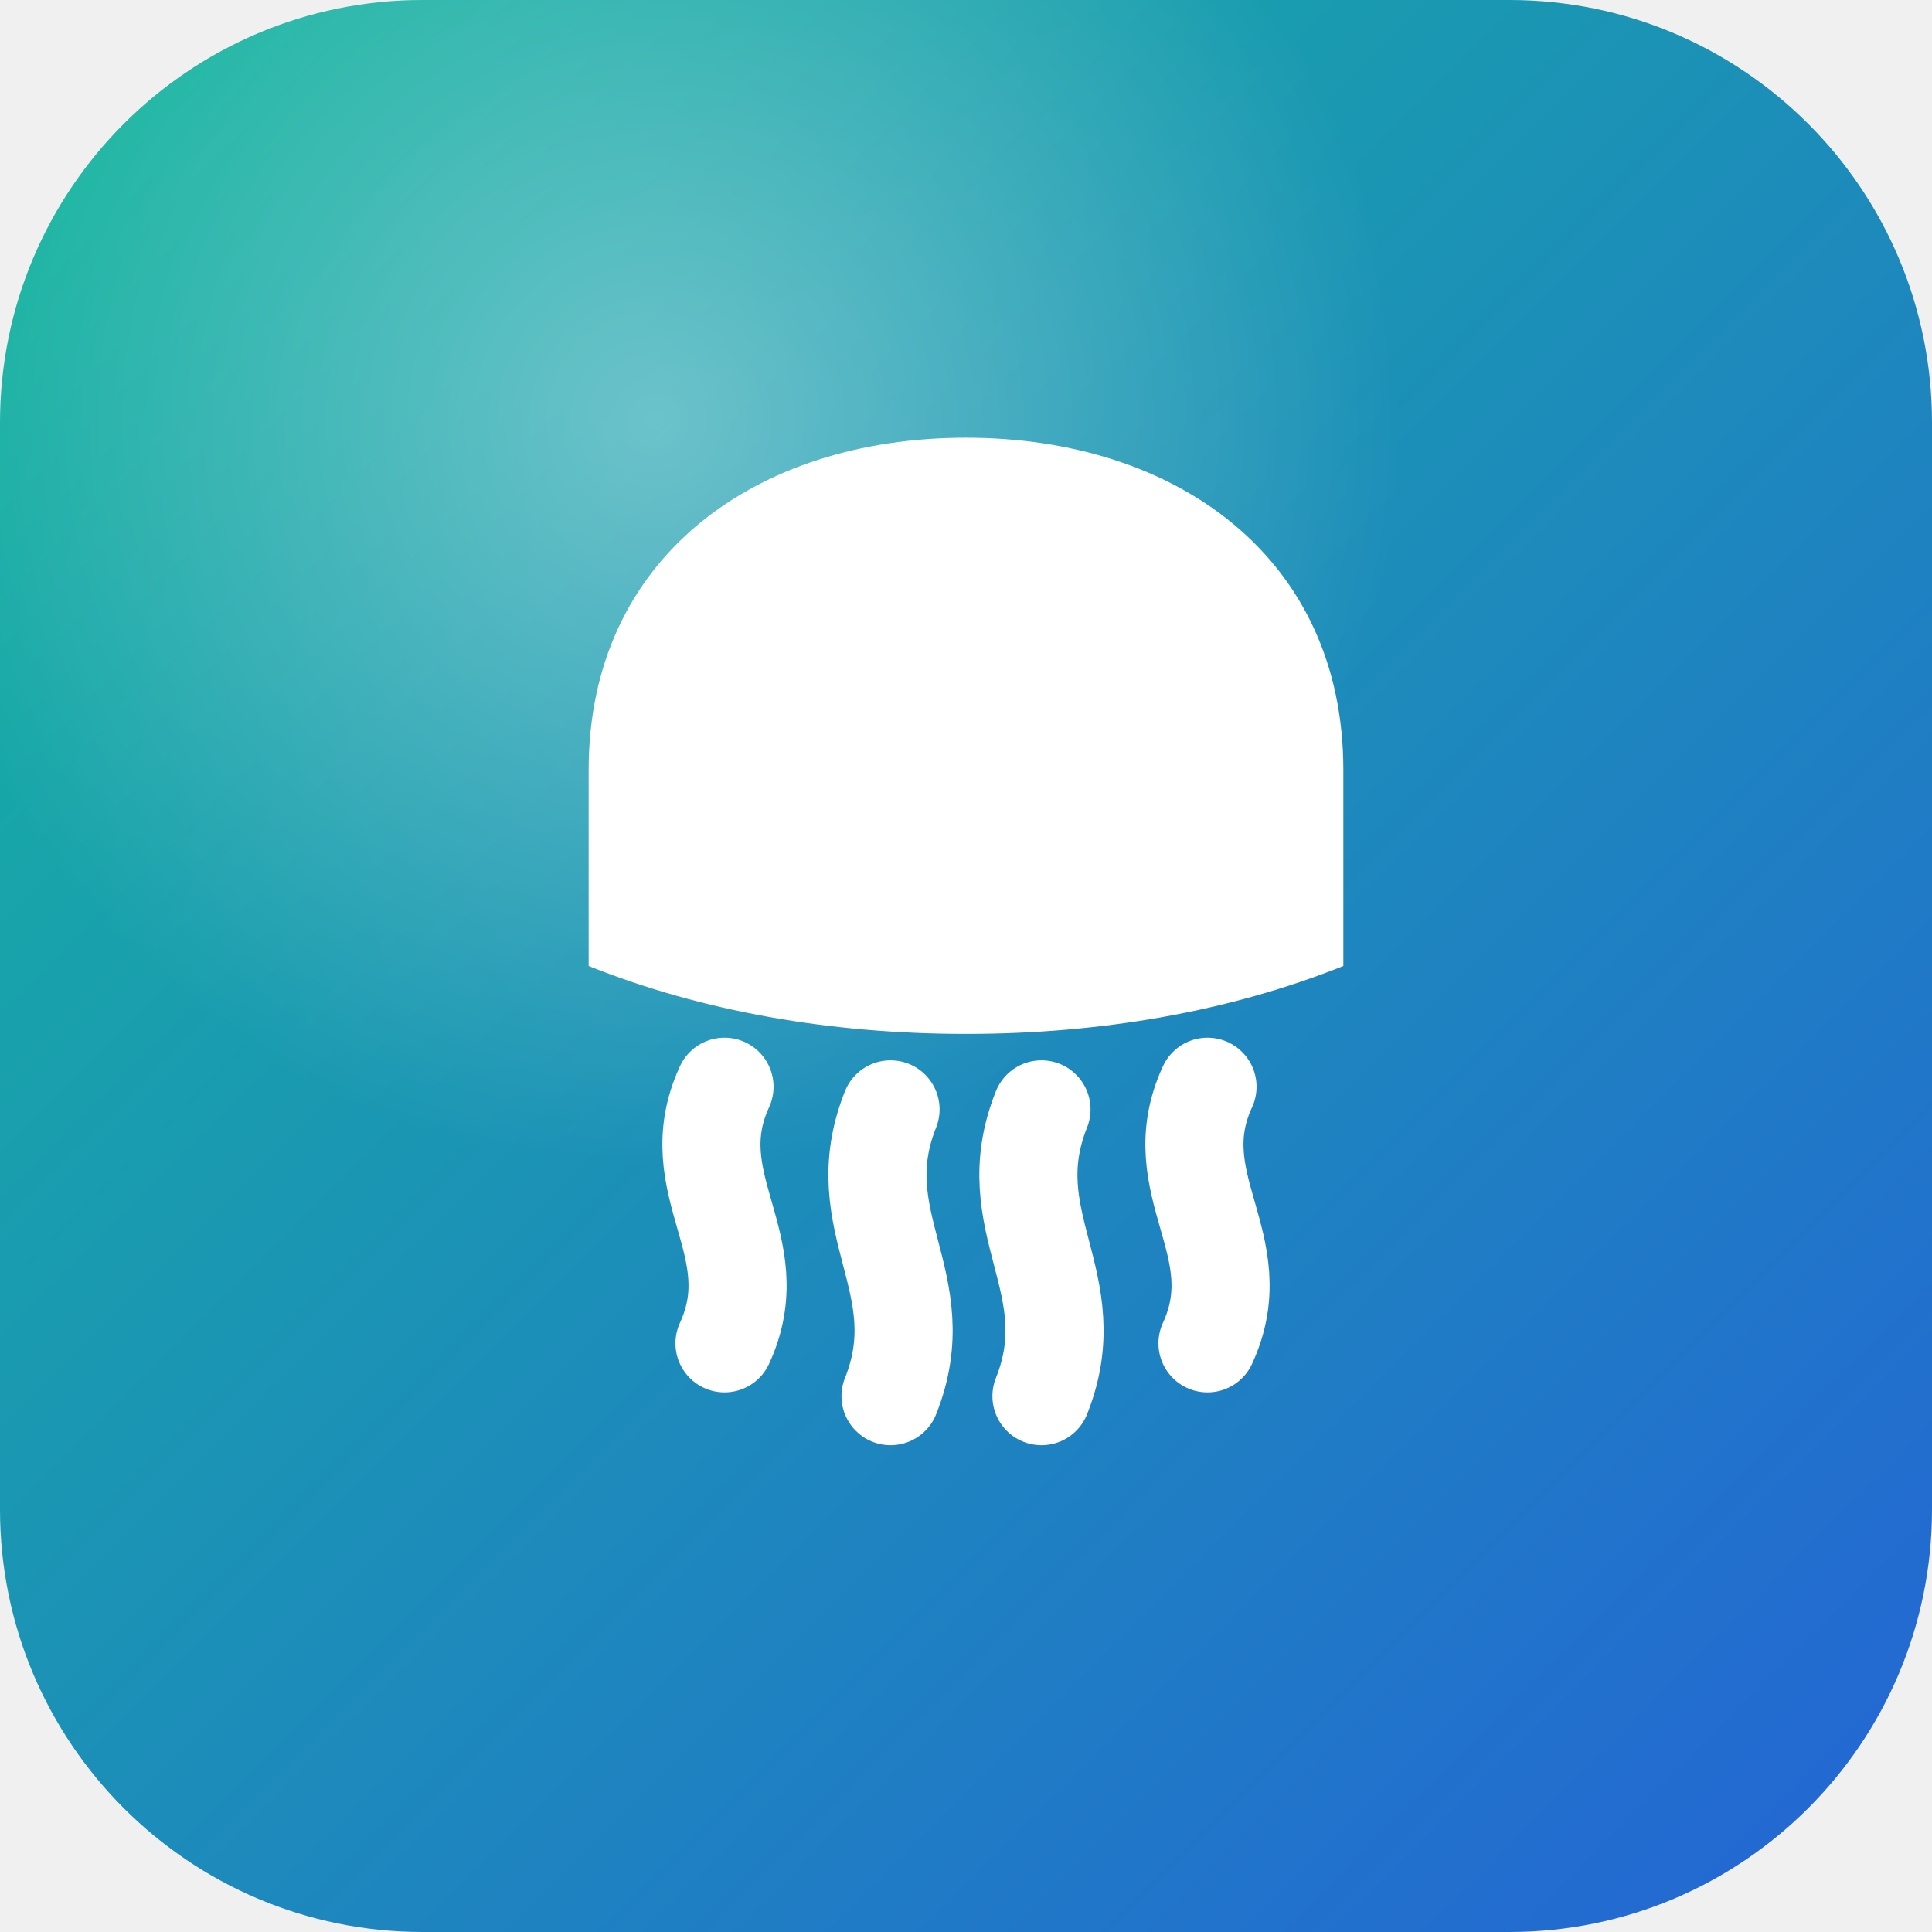
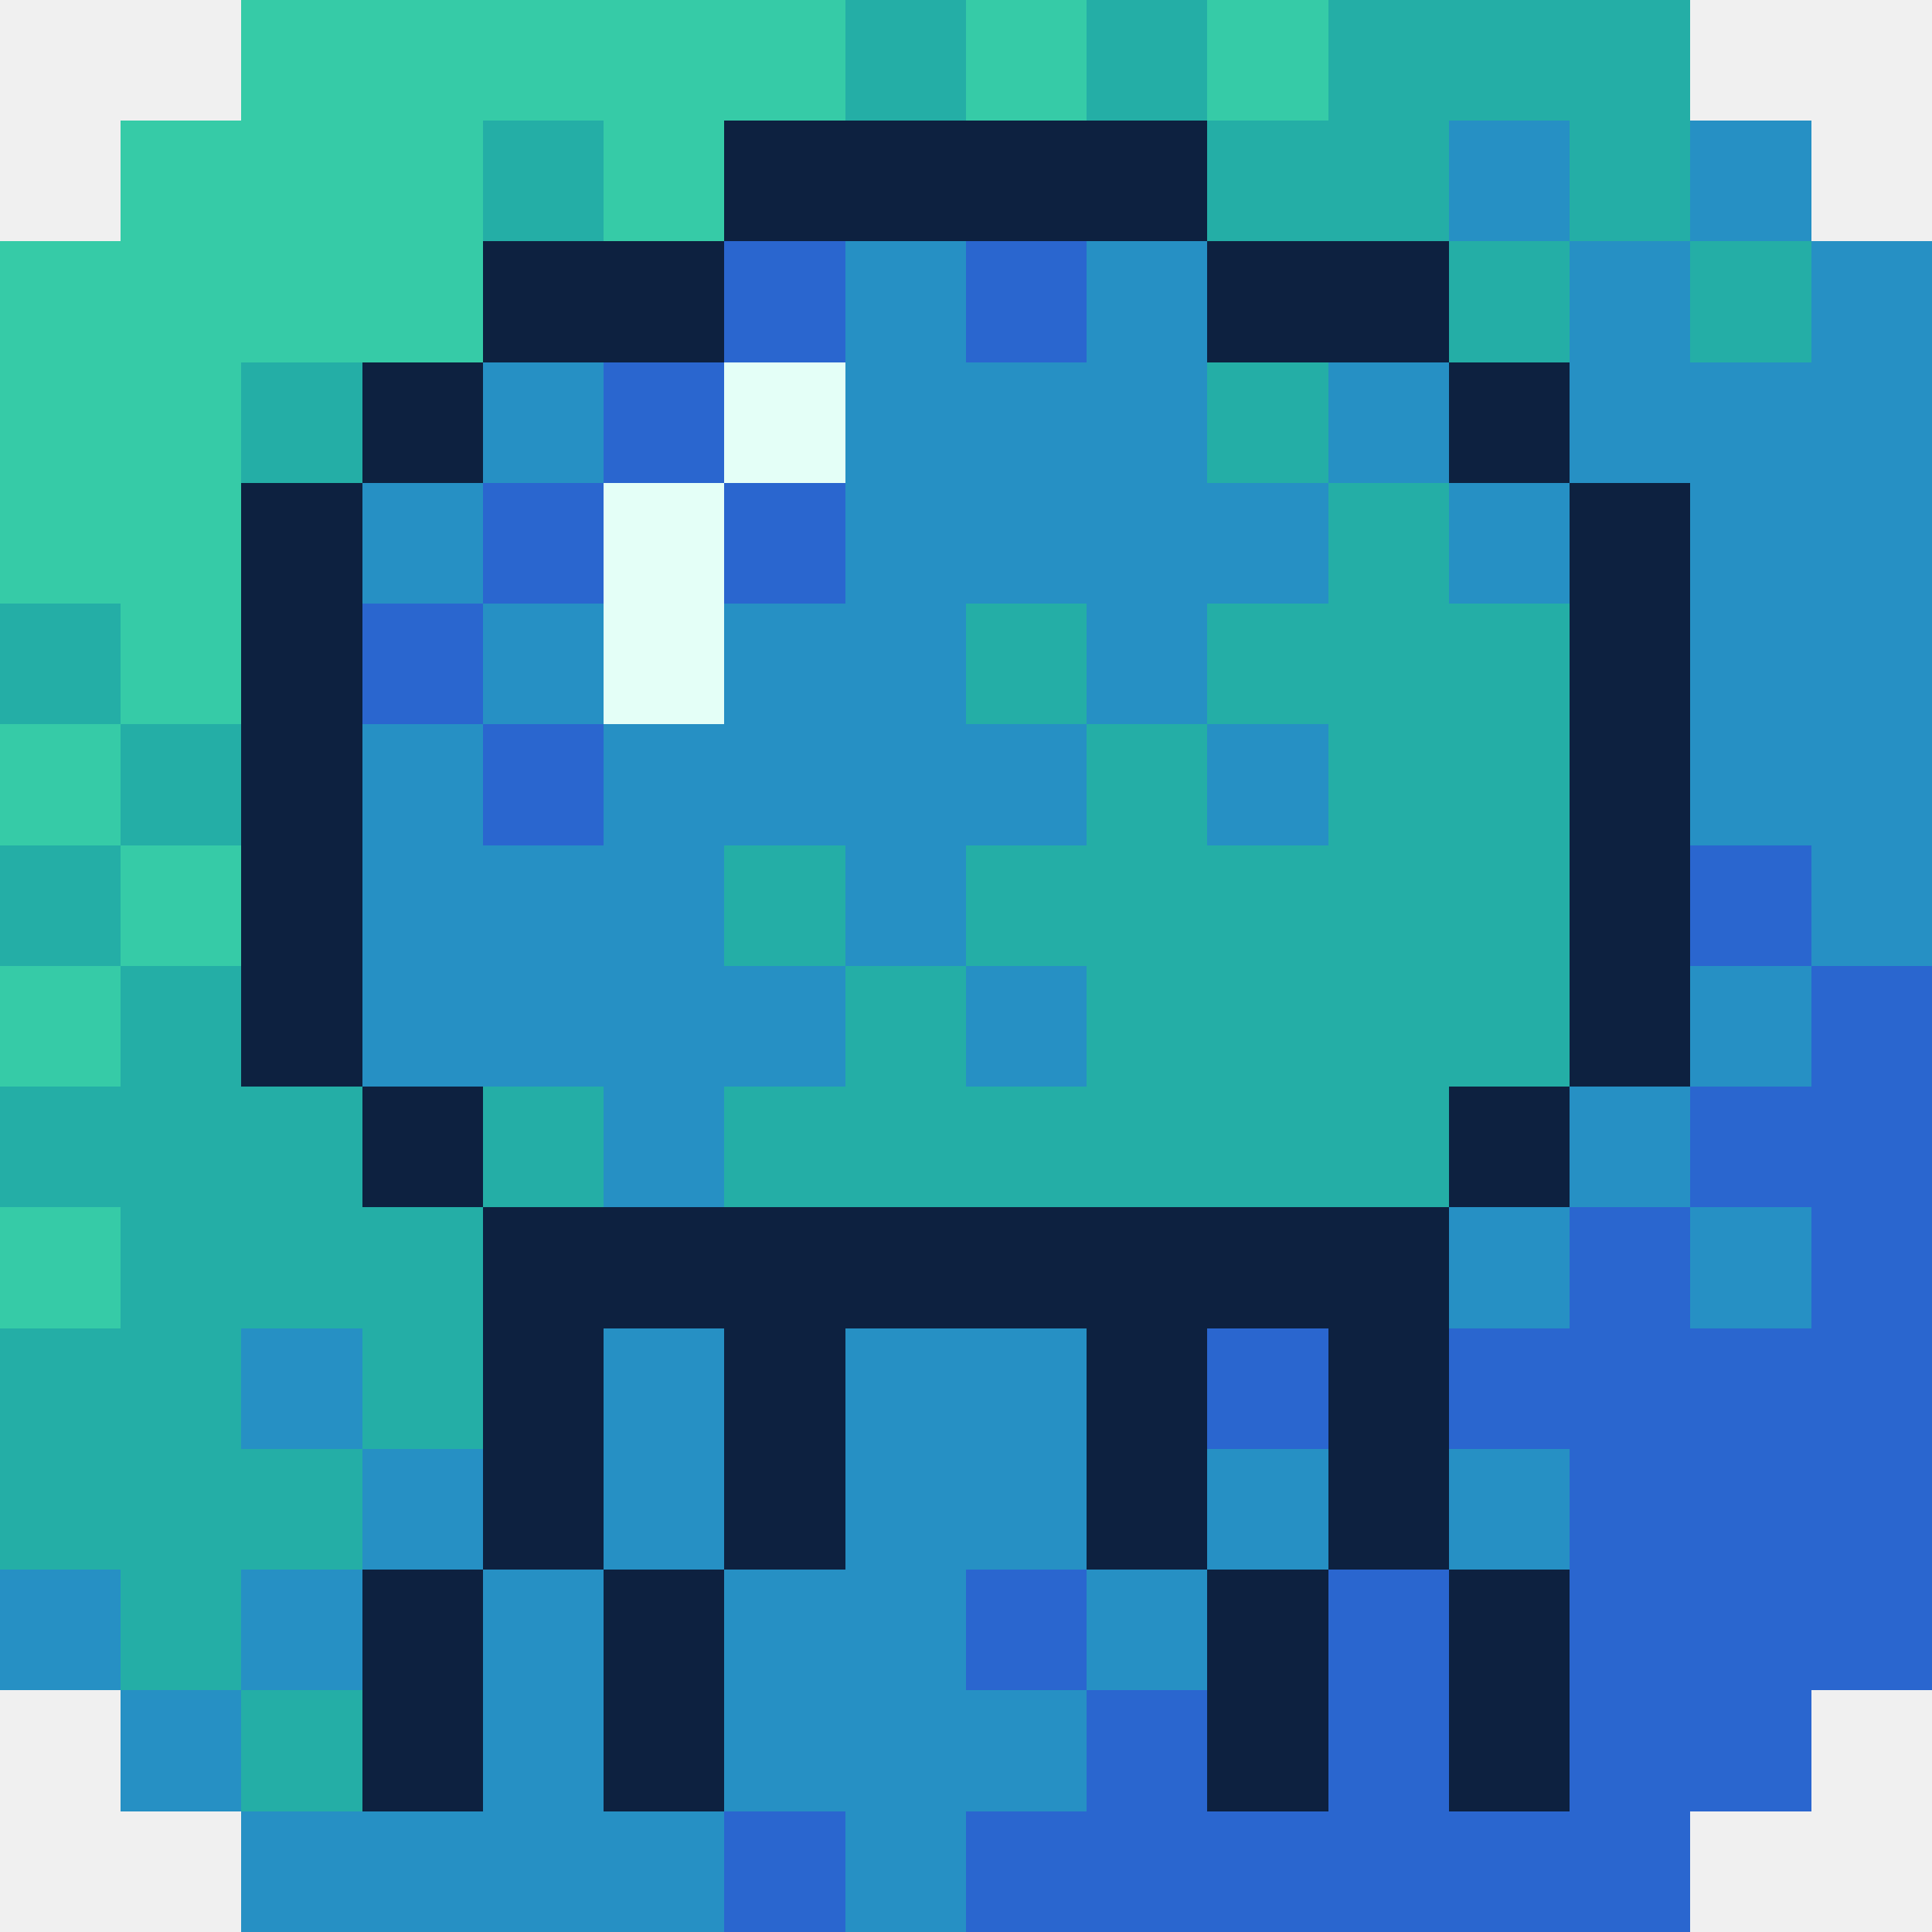
- <svg xmlns="http://www.w3.org/2000/svg" viewBox="0 0 512 512">
-   <defs>
-     <linearGradient id="g" x1="0" y1="0" x2="1" y2="1">
-       <stop offset="0" stop-color="#14B89C" />
-       <stop offset="1" stop-color="#2463D6" />
-     </linearGradient>
-     <radialGradient id="s" cx="34%" cy="22%" r="64%">
-       <stop offset="0" stop-color="#FFFFFF" stop-opacity=".36" />
-       <stop offset=".6" stop-color="#FFFFFF" stop-opacity="0" />
-     </radialGradient>
-   </defs>
-   <rect width="512" height="512" rx="112" fill="url(#g)" />
-   <rect width="512" height="512" rx="112" fill="url(#s)" />
-   <g transform="translate(96 76) scale(20)">
-     <path d="M3 9V6.4C3 3.6 5.2 2 8 2s5 1.6 5 4.4V9c-1.5.6-3.2.9-5 .9S4.5 9.6 3 9z" fill="#FFFFFF" />
-     <path d="M4.8 10.6c-.6 1.3.6 2.1 0 3.4M7 10.9c-.6 1.5.6 2.3 0 3.8M9 10.9c-.6 1.5.6 2.3 0 3.8M11.2 10.6c-.6 1.3.6 2.1 0 3.4" fill="none" stroke="#FFFFFF" stroke-width="1.3" stroke-linecap="round" />
-   </g>
+ <svg xmlns="http://www.w3.org/2000/svg" viewBox="0 0 16 16" shape-rendering="crispEdges">
+   <path fill="#36CBA7" d="M2 0h5v1h-5zM8 0h1v1h-1zM10 0h1v1h-1zM1 1h3v1h-3zM5 1h1v1h-1zM0 2h4v1h-4zM0 3h2v1h-2zM0 4h2v1h-2zM1 5h1v1h-1zM0 6h1v1h-1zM1 7h1v1h-1zM0 8h1v1h-1zM0 10h1v1h-1z" />
+   <path fill="#24AEA6" d="M7 0h1v1h-1zM9 0h1v1h-1zM11 0h3v1h-3zM4 1h1v1h-1zM10 1h2v1h-2zM13 1h1v1h-1zM12 2h1v1h-1zM14 2h1v1h-1zM2 3h1v1h-1zM10 3h1v1h-1zM11 4h1v1h-1zM0 5h1v1h-1zM8 5h1v1h-1zM10 5h3v1h-3zM1 6h1v1h-1zM9 6h1v1h-1zM11 6h2v1h-2zM0 7h1v1h-1zM6 7h1v1h-1zM8 7h5v1h-5zM1 8h1v1h-1zM7 8h1v1h-1zM9 8h4v1h-4zM0 9h3v1h-3zM4 9h1v1h-1zM6 9h6v1h-6zM1 10h3v1h-3zM0 11h2v1h-2zM3 11h1v1h-1zM0 12h3v1h-3zM1 13h1v1h-1zM2 14h1v1h-1z" />
+   <path fill="#0D2140" d="M6 1h4v1h-4zM4 2h2v1h-2zM10 2h2v1h-2zM3 3h1v1h-1zM12 3h1v1h-1zM2 4h1v1h-1zM13 4h1v1h-1zM2 5h1v1h-1zM13 5h1v1h-1zM2 6h1v1h-1zM13 6h1v1h-1zM2 7h1v1h-1zM13 7h1v1h-1zM2 8h1v1h-1zM13 8h1v1h-1zM3 9h1v1h-1zM12 9h1v1h-1zM4 10h8v1h-8zM4 11h1v1h-1zM6 11h1v1h-1zM9 11h1v1h-1zM11 11h1v1h-1zM4 12h1v1h-1zM6 12h1v1h-1zM9 12h1v1h-1zM11 12h1v1h-1zM3 13h1v1h-1zM5 13h1v1h-1zM10 13h1v1h-1zM12 13h1v1h-1zM3 14h1v1h-1zM5 14h1v1h-1zM10 14h1v1h-1zM12 14h1v1h-1z" />
+   <path fill="#2690C4" d="M12 1h1v1h-1zM14 1h1v1h-1zM7 2h1v1h-1zM9 2h1v1h-1zM13 2h1v1h-1zM15 2h1v1h-1zM4 3h1v1h-1zM7 3h3v1h-3zM11 3h1v1h-1zM13 3h3v1h-3zM3 4h1v1h-1zM7 4h4v1h-4zM12 4h1v1h-1zM14 4h2v1h-2zM4 5h1v1h-1zM6 5h2v1h-2zM9 5h1v1h-1zM14 5h2v1h-2zM3 6h1v1h-1zM5 6h4v1h-4zM10 6h1v1h-1zM14 6h2v1h-2zM3 7h3v1h-3zM7 7h1v1h-1zM15 7h1v1h-1zM3 8h4v1h-4zM8 8h1v1h-1zM14 8h1v1h-1zM5 9h1v1h-1zM13 9h1v1h-1zM12 10h1v1h-1zM14 10h1v1h-1zM2 11h1v1h-1zM5 11h1v1h-1zM7 11h2v1h-2zM3 12h1v1h-1zM5 12h1v1h-1zM7 12h2v1h-2zM10 12h1v1h-1zM12 12h1v1h-1zM0 13h1v1h-1zM2 13h1v1h-1zM4 13h1v1h-1zM6 13h2v1h-2zM9 13h1v1h-1zM1 14h1v1h-1zM4 14h1v1h-1zM6 14h3v1h-3zM2 15h4v1h-4zM7 15h1v1h-1z" />
+   <path fill="#2A66CF" d="M6 2h1v1h-1zM8 2h1v1h-1zM5 3h1v1h-1zM4 4h1v1h-1zM6 4h1v1h-1zM3 5h1v1h-1zM4 6h1v1h-1zM14 7h1v1h-1zM15 8h1v1h-1zM14 9h2v1h-2zM13 10h1v1h-1zM15 10h1v1h-1zM10 11h1v1h-1zM12 11h4v1h-4zM13 12h3v1h-3zM8 13h1v1h-1zM11 13h1v1h-1zM13 13h3v1h-3zM9 14h1v1h-1zM11 14h1v1h-1zM13 14h2v1h-2zM6 15h1v1h-1zM8 15h6v1h-6z" />
+   <path fill="#E4FFF7" d="M6 3h1v1h-1zM5 4h1v1h-1zM5 5h1v1h-1z" />
</svg>
